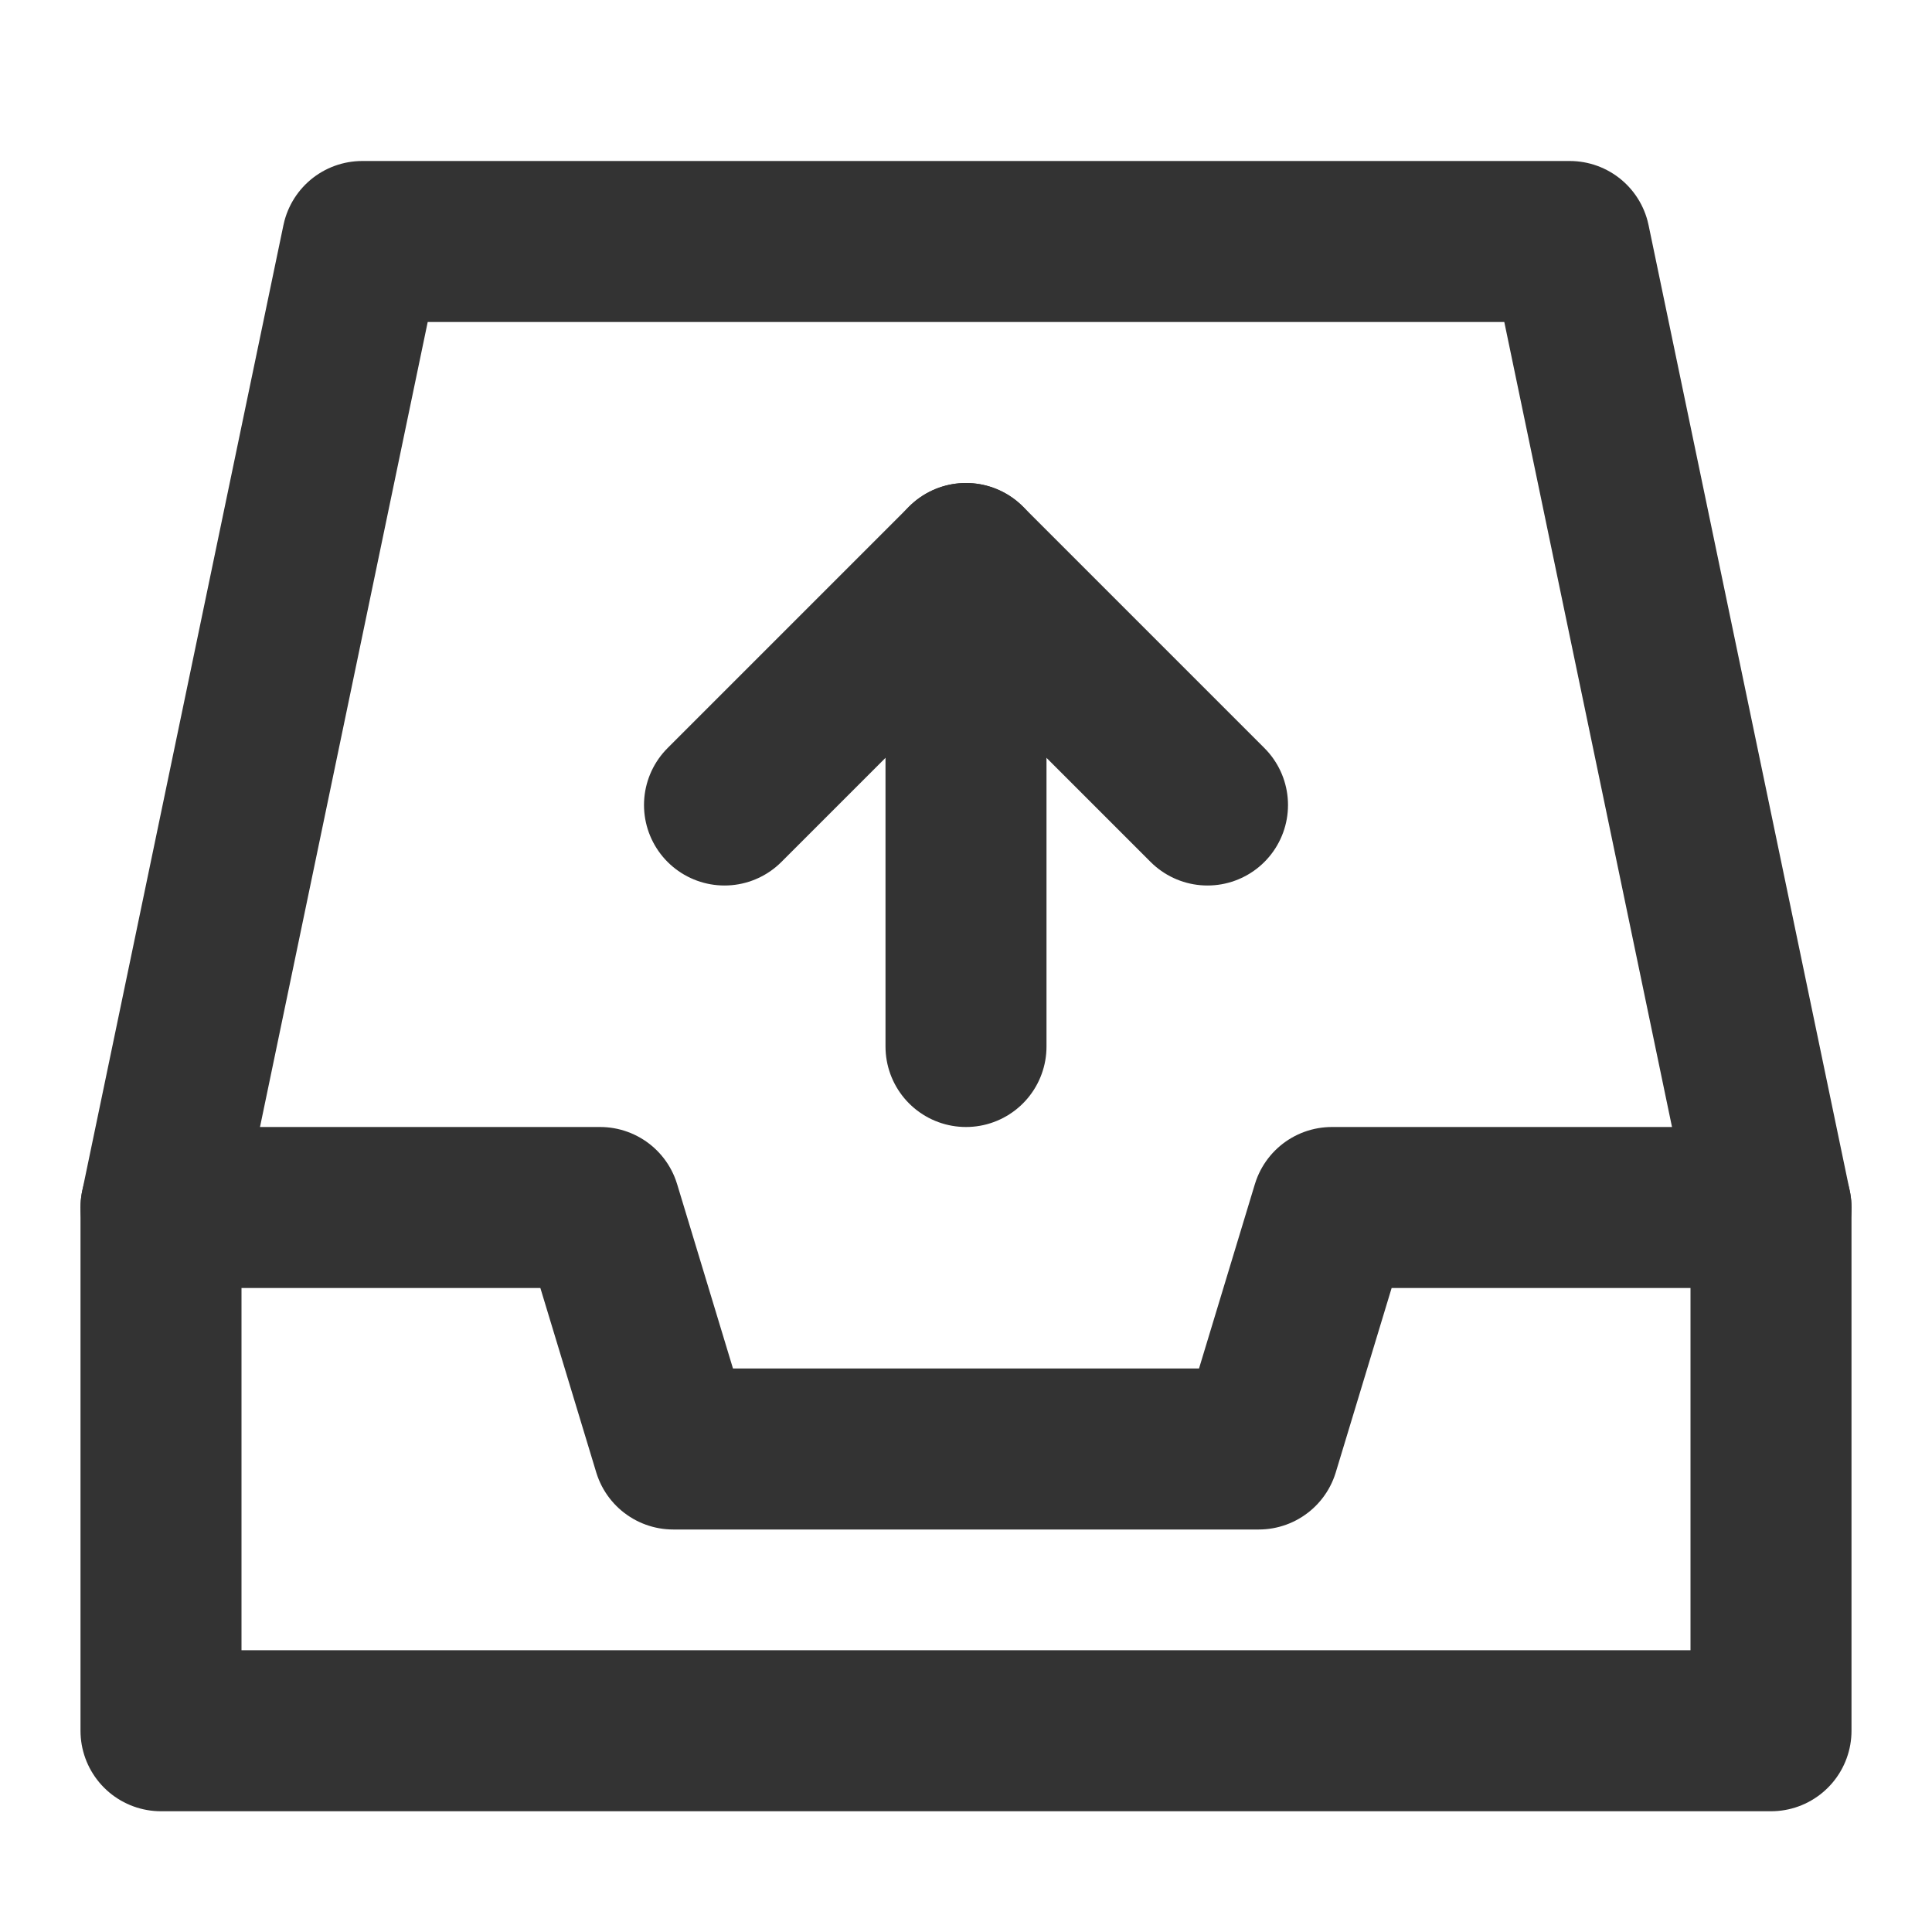
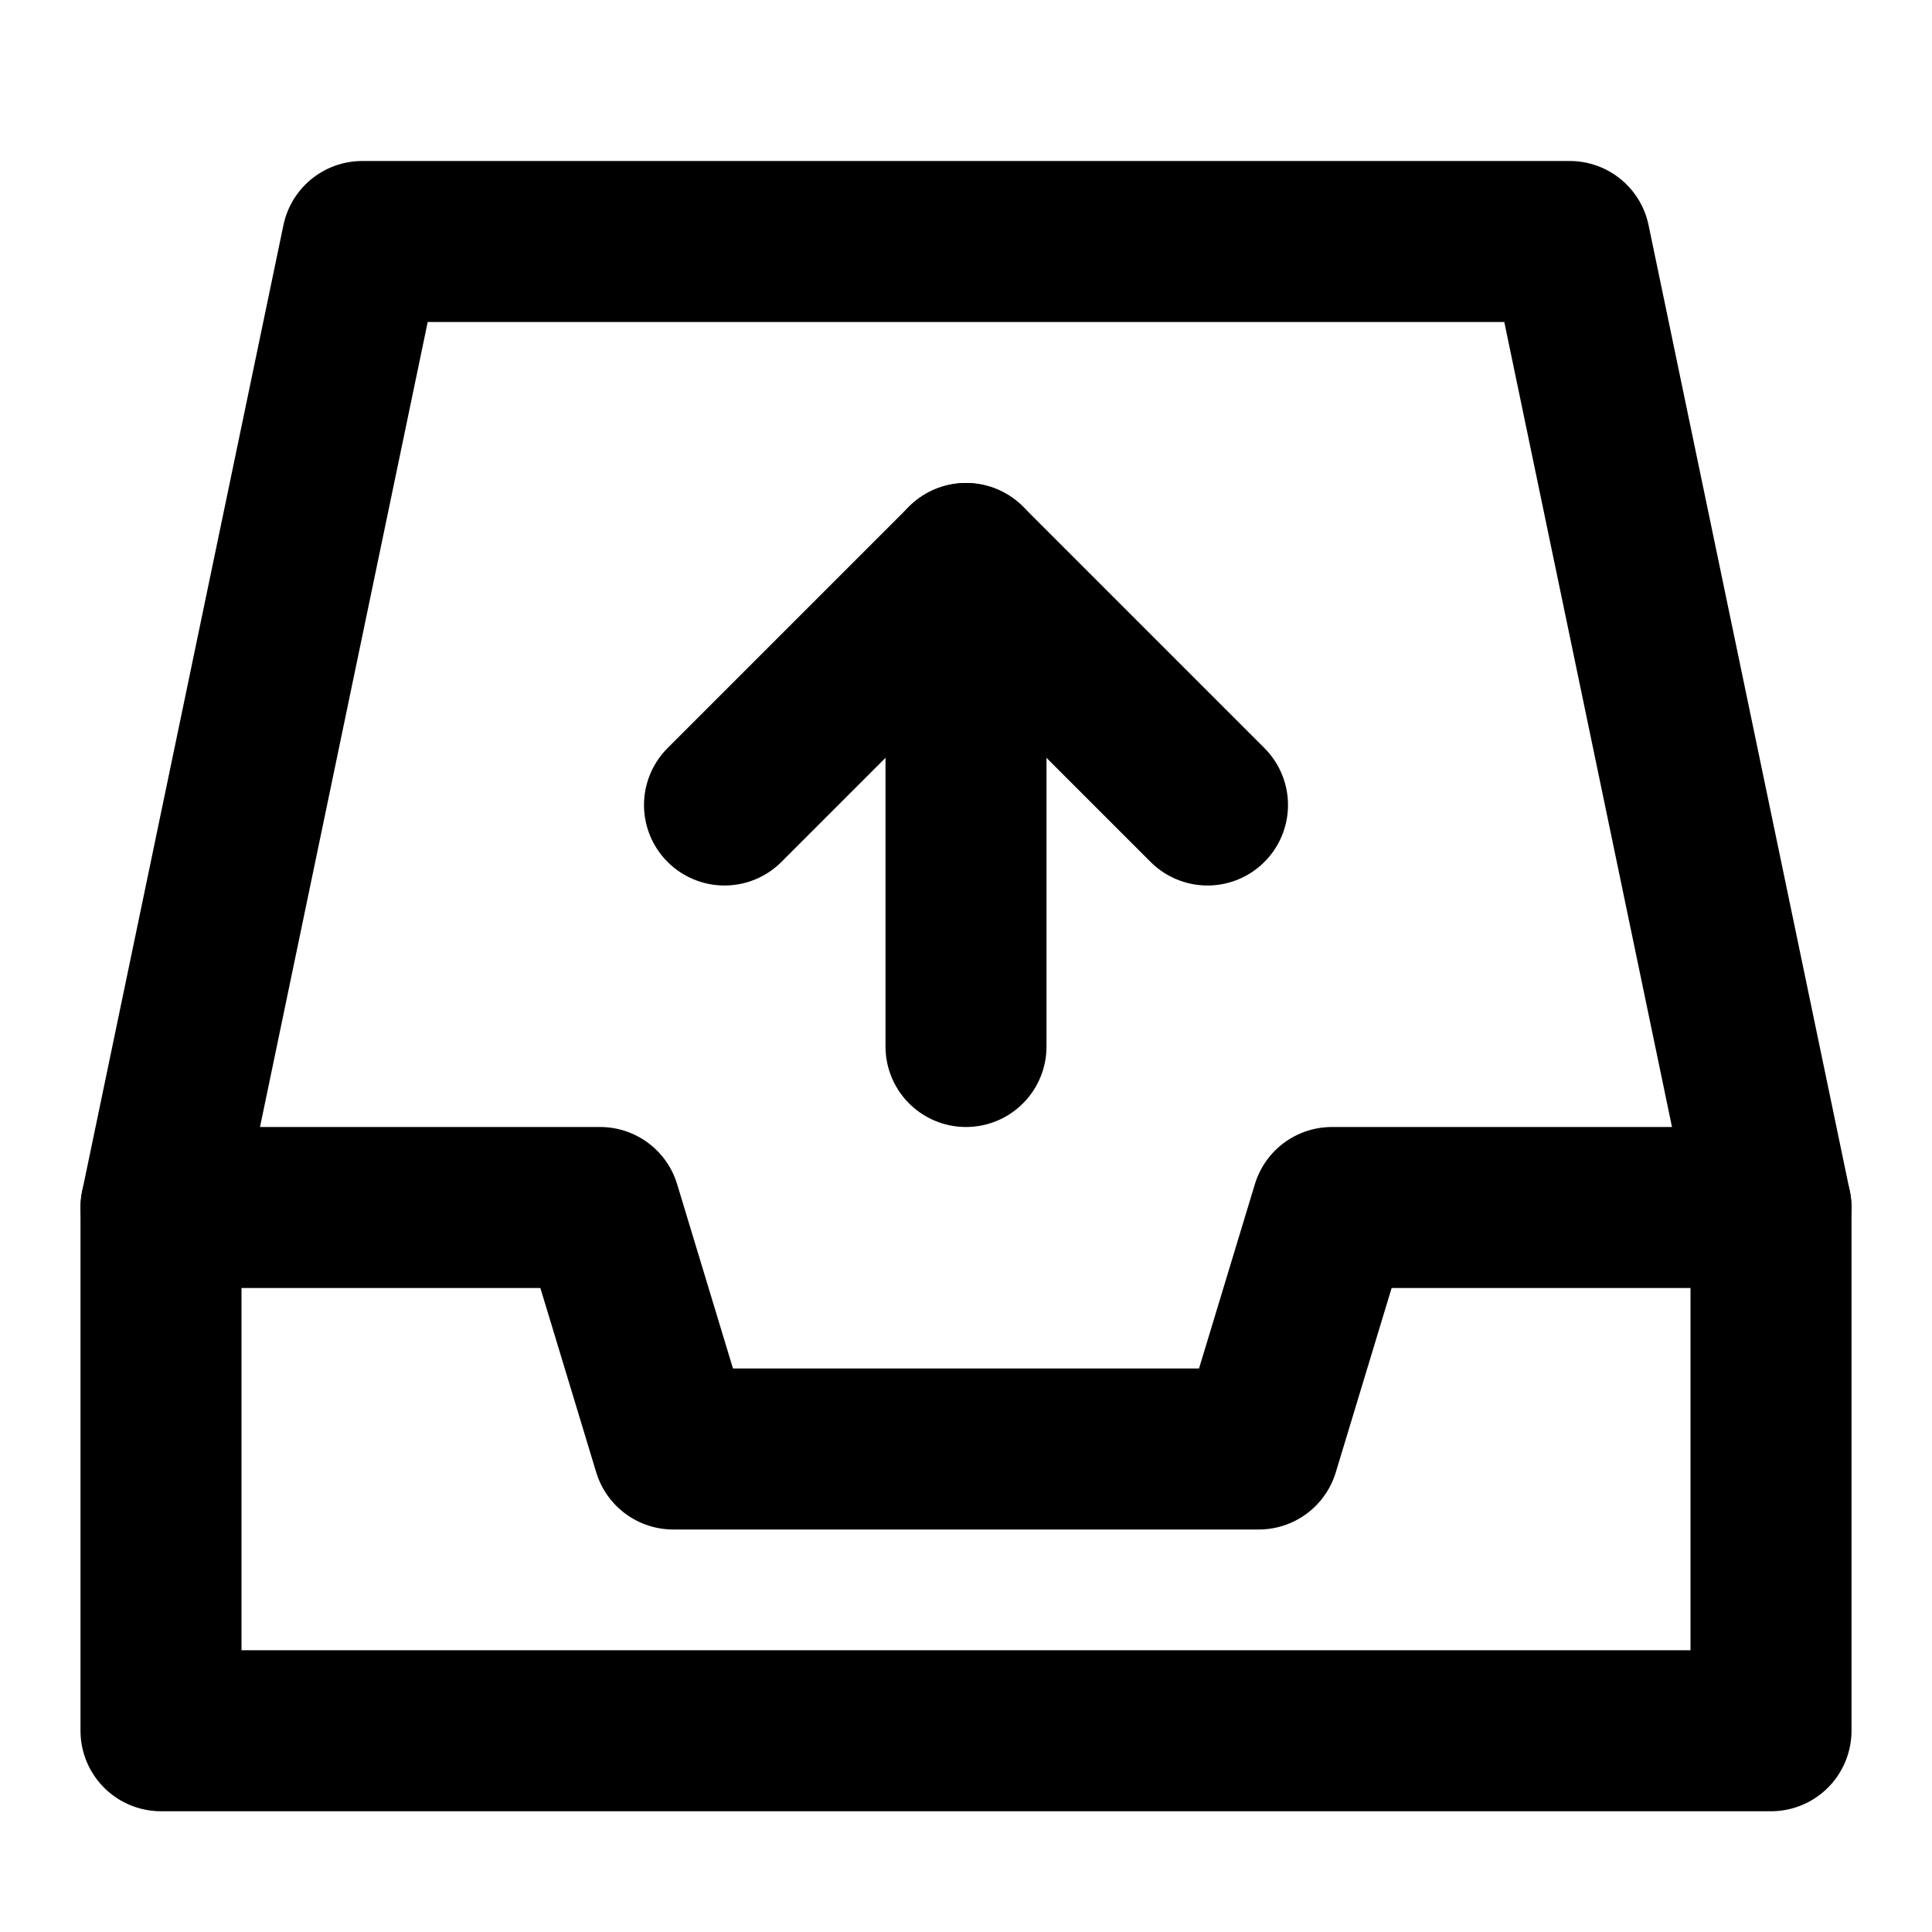
<svg xmlns="http://www.w3.org/2000/svg" width="24" height="24" viewBox="0 0 48 48" fill="none">
-   <path d="M4 30L9 6H39L44 30" stroke="#333" stroke-width="4" stroke-linecap="round" stroke-linejoin="round" />
-   <path d="M4 30H14.909L16.727 36H31.273L33.091 30H44V43H4V30Z" fill="none" stroke="#333" stroke-width="4" stroke-linejoin="round" />
-   <path d="M18 20L24 14L30 20" stroke="#333" stroke-width="4" stroke-linecap="round" stroke-linejoin="round" />
-   <path d="M24 26V14" stroke="#333" stroke-width="4" stroke-linecap="round" stroke-linejoin="round" />
+   <path d="M4 30L9 6H39L44 30" stroke="currentColor" stroke-width="4" stroke-linecap="round" stroke-linejoin="round" />
+   <path d="M4 30H14.909L16.727 36H31.273L33.091 30H44V43H4V30Z" fill="none" stroke="currentColor" stroke-width="4" stroke-linejoin="round" />
+   <path d="M18 20L24 14L30 20" stroke="currentColor" stroke-width="4" stroke-linecap="round" stroke-linejoin="round" />
+   <path d="M24 26V14" stroke="currentColor" stroke-width="4" stroke-linecap="round" stroke-linejoin="round" />
</svg>
